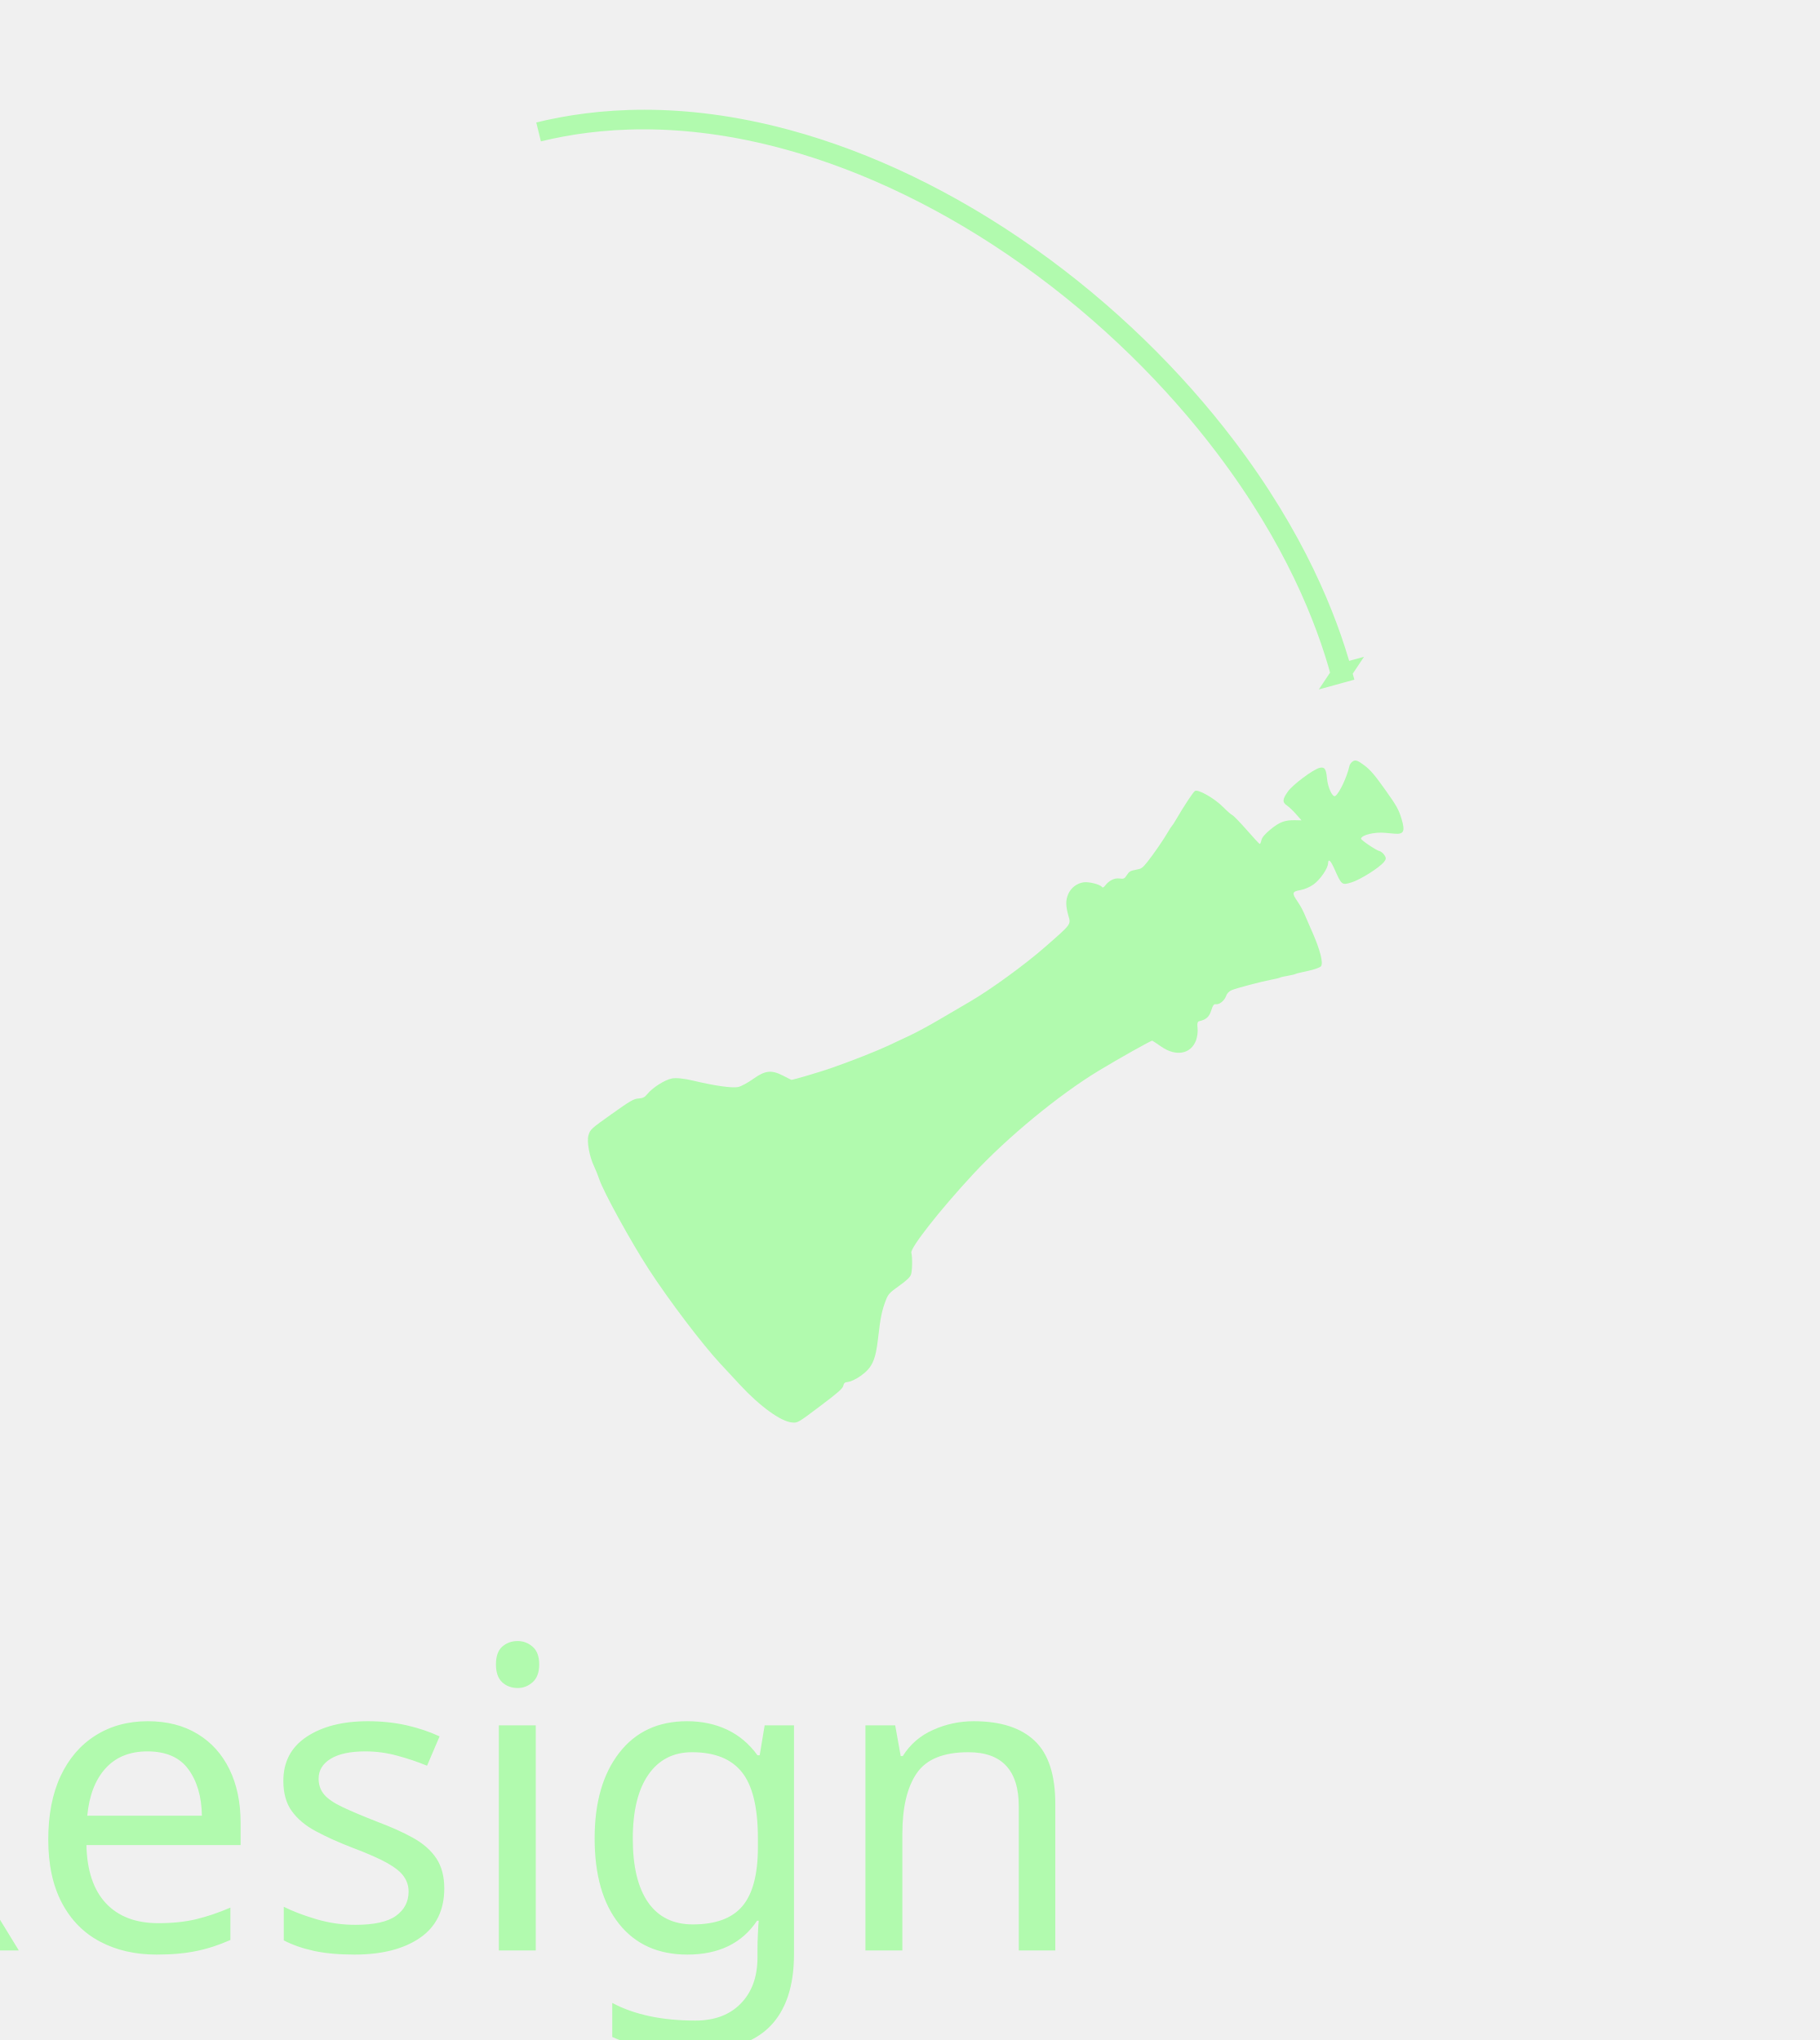
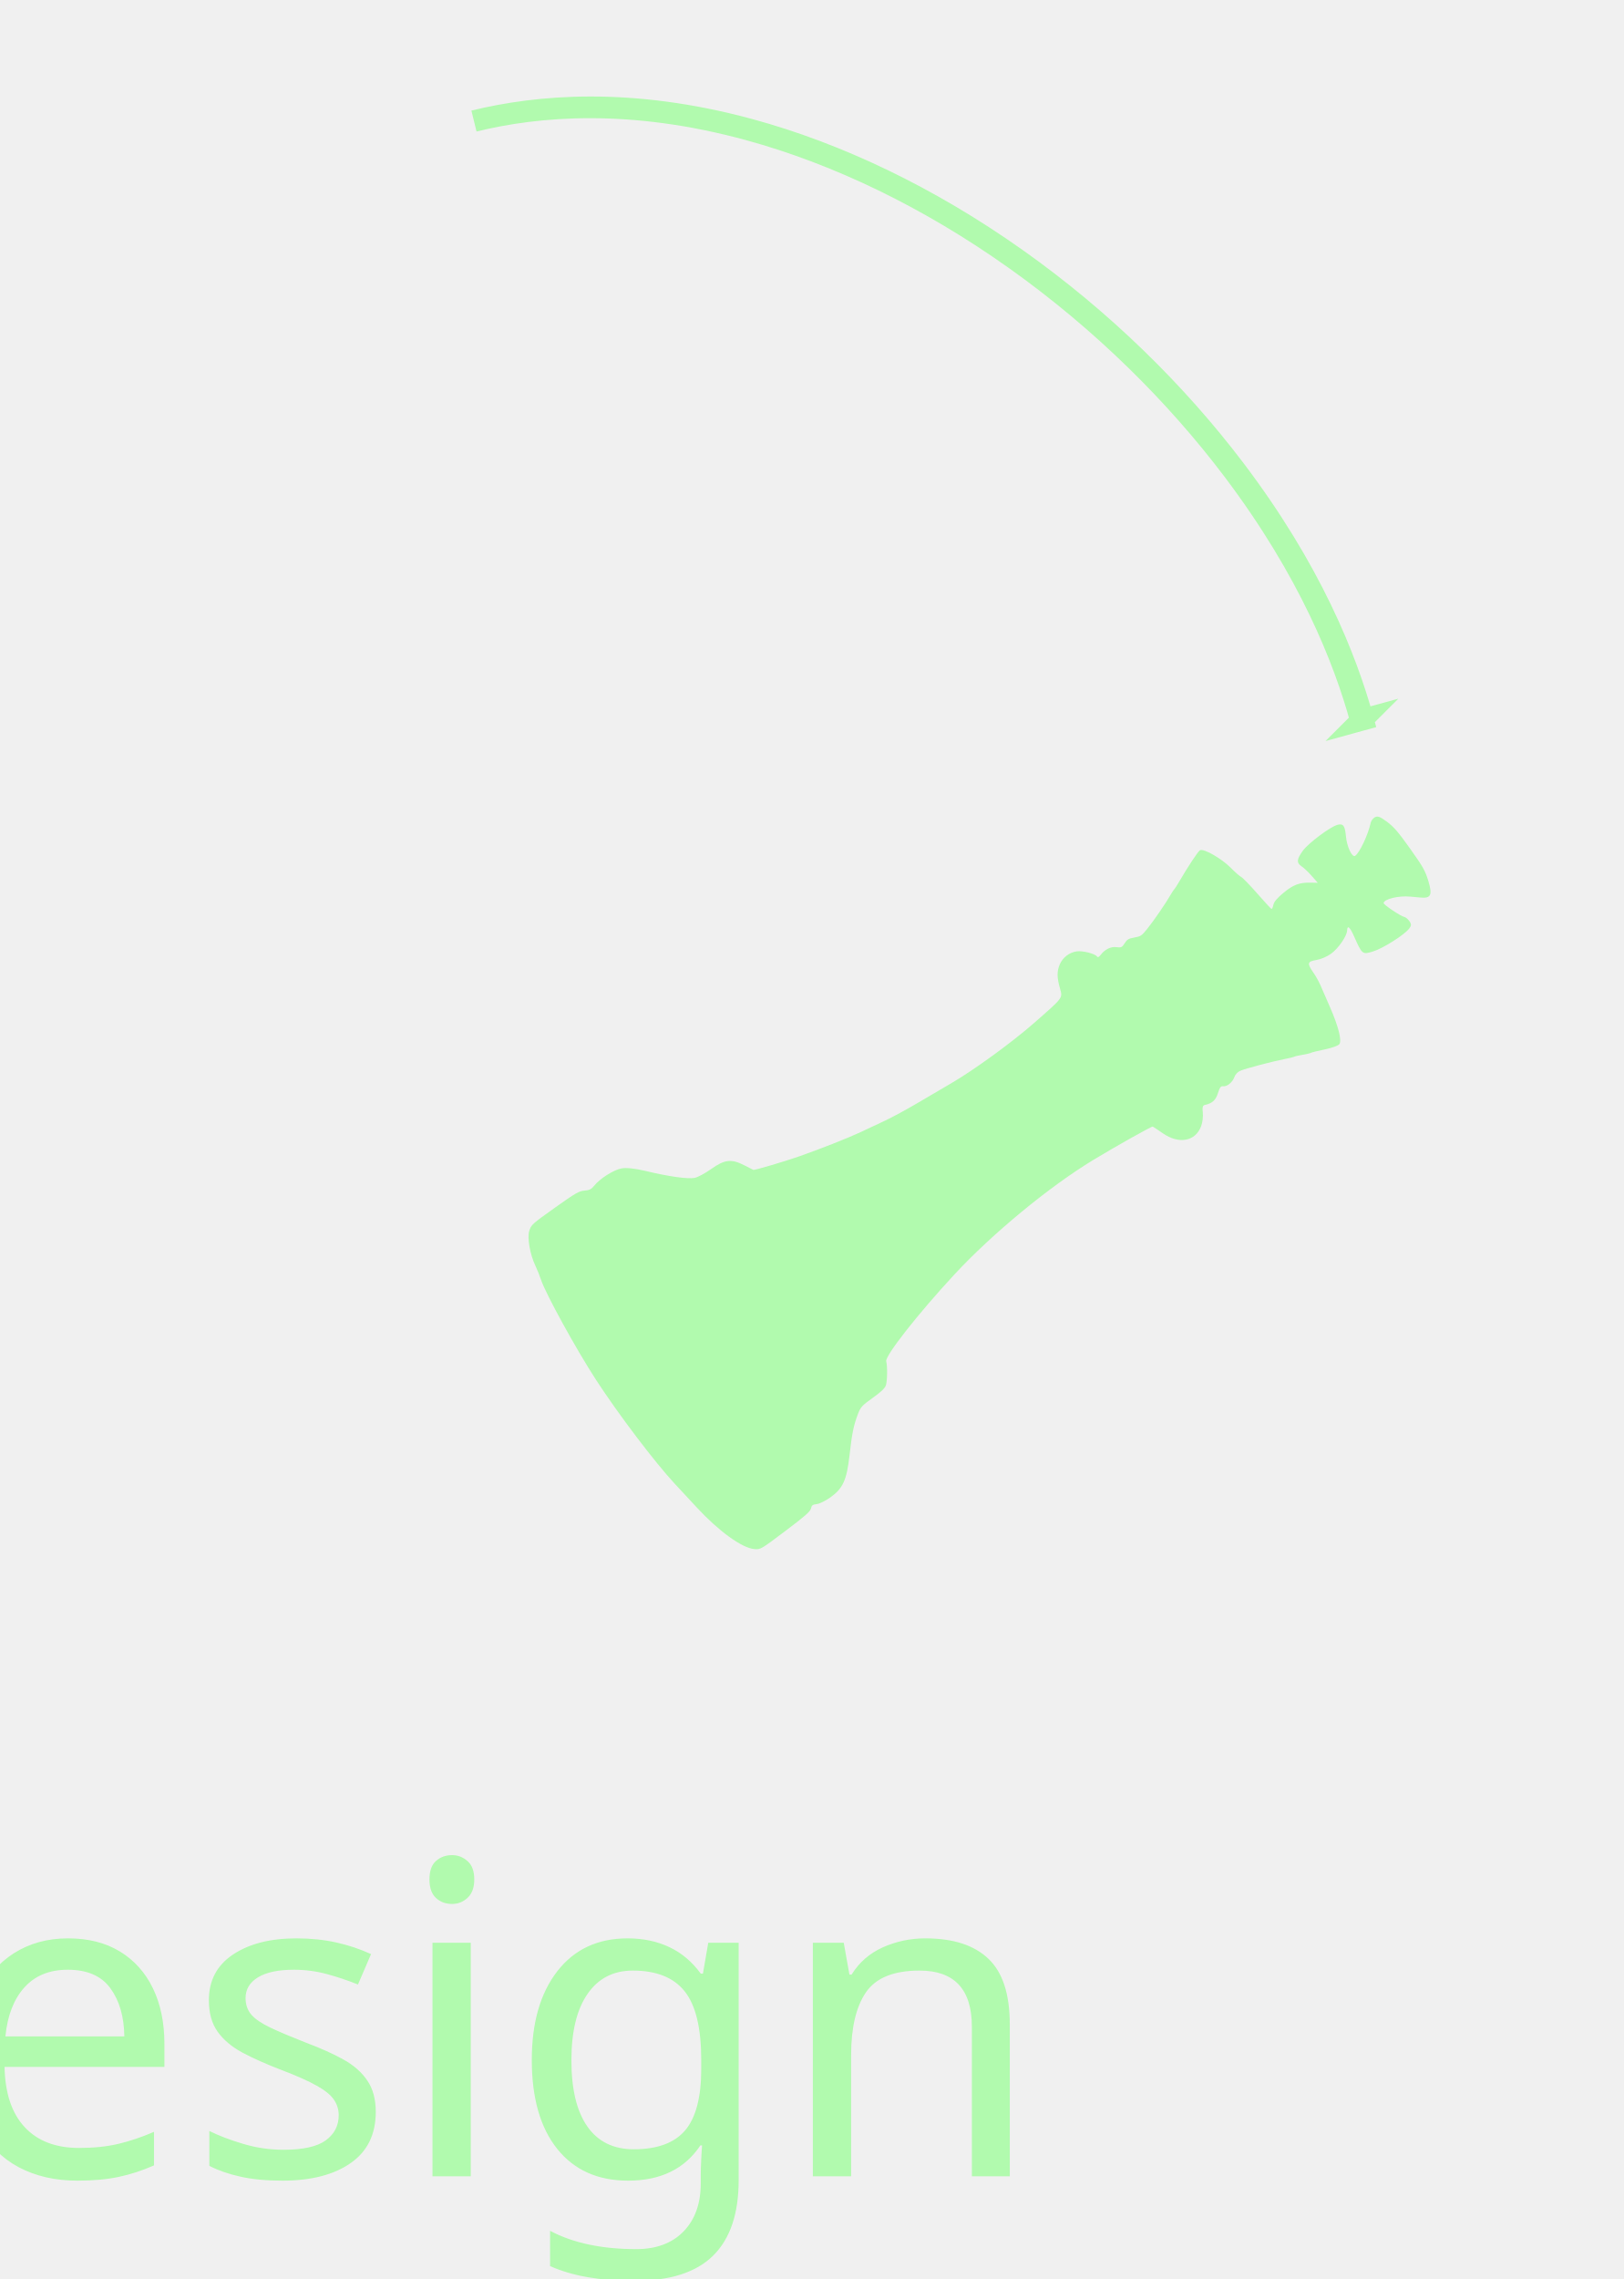
- <svg xmlns="http://www.w3.org/2000/svg" id="svg8" version="1.1" viewBox="0 0 66 74" height="74mm" width="66mm">
+ <svg xmlns="http://www.w3.org/2000/svg" id="svg8" version="1.1" viewBox="0 0 67 94" height="94mm" width="67mm">
  <defs id="defs2">
    </defs>
  <g transform="translate(-39.25058,-8.562597)" id="layer1">
    <g id="g855">
      <g transform="matrix(0.3198109,0,0,0.3198109,32.5934,7.213021)" id="g3380">
-         <path id="path847" d="m 94.386,148.182 c -2.025,-3.116 -5.141,-8.788 -5.619,-10.227 -0.141,-0.425 -0.393,-1.053 -0.558,-1.395 -0.556,-1.147 -0.87,-2.884 -0.651,-3.592 0.202,-0.651 0.275,-0.717 2.623,-2.387 2.125,-1.511 2.491,-1.723 3.046,-1.763 0.494,-0.035 0.708,-0.142 0.984,-0.487 0.591,-0.741 1.984,-1.628 2.81,-1.788 0.463,-0.09 1.402,0.007 2.405,0.249 2.415,0.582 4.437,0.867 5.109,0.72 0.334,-0.073 1.075,-0.473 1.703,-0.92 1.355,-0.964 2.058,-1.042 3.361,-0.374 0.477,0.245 0.903,0.46 0.947,0.479 0.111,0.048 3.25,-0.88 4.691,-1.386 2.209,-0.776 5.019,-1.884 6.3,-2.485 0.7,-0.329 1.846,-0.867 2.546,-1.196 0.7,-0.329 2.148,-1.114 3.218,-1.744 1.07,-0.63 2.649,-1.556 3.51,-2.057 2.362,-1.376 6.234,-4.192 8.526,-6.201 3.007,-2.635 2.927,-2.529 2.645,-3.528 -0.32,-1.137 -0.326,-1.759 -0.022,-2.468 0.305,-0.712 0.979,-1.229 1.744,-1.337 0.595,-0.085 1.868,0.238 2.072,0.525 0.082,0.115 0.205,0.063 0.368,-0.153 0.43,-0.571 1.055,-0.881 1.622,-0.803 0.489,0.067 0.584,0.022 0.845,-0.394 0.247,-0.395 0.406,-0.489 0.999,-0.594 0.658,-0.116 0.747,-0.177 1.335,-0.909 0.676,-0.842 1.885,-2.605 2.371,-3.455 0.164,-0.287 0.337,-0.549 0.384,-0.583 0.047,-0.034 0.268,-0.374 0.491,-0.757 0.881,-1.515 1.909,-3.073 2.135,-3.233 0.337,-0.24 2.221,0.829 3.179,1.803 0.43,0.437 0.908,0.856 1.063,0.933 0.155,0.076 0.895,0.839 1.646,1.696 0.75,0.856 1.406,1.566 1.458,1.577 0.052,0.011 0.139,-0.183 0.193,-0.431 0.068,-0.308 0.397,-0.696 1.036,-1.224 1.016,-0.838 1.641,-1.069 2.819,-1.041 l 0.694,0.016 -0.613,-0.698 c -0.337,-0.384 -0.803,-0.826 -1.035,-0.982 -0.549,-0.369 -0.523,-0.717 0.118,-1.608 0.558,-0.775 2.826,-2.469 3.563,-2.661 0.574,-0.149 0.76,0.105 0.853,1.165 0.096,1.082 0.641,2.236 0.952,2.014 0.467,-0.332 1.318,-2.143 1.593,-3.392 0.046,-0.21 0.244,-0.464 0.438,-0.564 0.281,-0.144 0.535,-0.047 1.229,0.47 0.705,0.525 1.166,1.062 2.379,2.766 1.322,1.858 1.549,2.263 1.871,3.34 0.422,1.414 0.252,1.758 -0.822,1.661 -0.367,-0.033 -0.836,-0.076 -1.043,-0.095 -1.198,-0.113 -2.664,0.24 -2.734,0.658 -0.027,0.159 1.773,1.366 2.127,1.426 0.132,0.022 0.365,0.217 0.518,0.432 0.219,0.307 0.212,0.475 -0.032,0.776 -0.543,0.672 -2.683,2.02 -3.702,2.332 -1.085,0.332 -1.113,0.309 -1.925,-1.522 -0.438,-0.989 -0.707,-1.224 -0.725,-0.634 -0.018,0.577 -0.909,1.861 -1.664,2.398 -0.412,0.293 -1.023,0.553 -1.485,0.631 -0.932,0.158 -0.975,0.332 -0.315,1.286 0.244,0.352 0.569,0.932 0.724,1.29 0.155,0.357 0.599,1.376 0.988,2.265 0.86,1.966 1.228,3.425 0.955,3.788 -0.114,0.152 -0.764,0.386 -1.49,0.536 -0.708,0.147 -1.342,0.303 -1.408,0.346 -0.066,0.043 -0.462,0.137 -0.878,0.207 -0.417,0.071 -0.807,0.161 -0.868,0.2 -0.061,0.039 -0.467,0.14 -0.903,0.223 -1.266,0.242 -4.105,0.99 -4.604,1.213 -0.289,0.129 -0.517,0.373 -0.619,0.662 -0.19,0.534 -0.77,0.995 -1.168,0.927 -0.21,-0.035 -0.335,0.137 -0.512,0.704 -0.228,0.733 -0.586,1.054 -1.361,1.218 -0.196,0.041 -0.253,0.271 -0.191,0.766 0.049,0.389 -0.027,1.018 -0.168,1.397 -0.584,1.572 -2.271,1.886 -3.936,0.732 -0.53,-0.367 -0.995,-0.675 -1.032,-0.684 -0.125,-0.03 -3.797,2.031 -6.067,3.405 -4.524,2.737 -10.389,7.571 -14.273,11.763 -3.74,4.036 -7.123,8.345 -6.983,8.892 0.136,0.528 0.112,2.046 -0.039,2.471 -0.108,0.302 -0.51,0.684 -1.358,1.287 -1.071,0.761 -1.237,0.943 -1.499,1.632 -0.453,1.193 -0.611,1.966 -0.872,4.272 -0.286,2.527 -0.674,3.374 -1.969,4.295 -0.473,0.336 -1.091,0.641 -1.374,0.677 -0.449,0.057 -0.526,0.116 -0.608,0.459 -0.074,0.313 -0.614,0.786 -2.627,2.301 -2.518,1.896 -2.537,1.907 -3.175,1.855 -1.257,-0.102 -3.624,-1.809 -5.88,-4.238 -0.73,-0.787 -1.756,-1.891 -2.278,-2.453 -2.065,-2.223 -5.811,-7.166 -8.101,-10.691 z" style="fill:#b1faae;fill-opacity:1;stroke:none;stroke-width:2.043;stroke-miterlimit:4;stroke-dasharray:none;stroke-opacity:1" />
-         <path id="path849" d="m 172.94,80.568 c 0,0 0.113,-0.031 0.113,-0.031 v 0 c -1.704,-6.232 -5.339,-15.366 -13.201,-25.713 v 0 C 154.001,47.124 146.425,39.606 137.5,33.291 l -1e-5,-8e-6 C 128.555,26.963 119.186,22.5 110.136,20.043 v 0 c -12.19,-3.31 -21.72,-2.457 -28.242,-0.86 6.522,-1.597 16.056,-2.431 28.23,0.904 v 0 c 9.038,2.476 18.389,6.957 27.308,13.299 l 10e-6,9e-6 c 8.901,6.329 16.447,13.853 22.271,21.551 v 0 c 7.824,10.343 11.428,19.455 13.125,25.661 v 0 c 0,0 0.113,-0.031 0.113,-0.031 z" style="fill:#ffffff;fill-opacity:1;fill-rule:nonzero;stroke:#b1faae;stroke-width:2.209;stroke-linecap:butt;stroke-linejoin:miter;stroke-miterlimit:4;stroke-dasharray:none;stroke-opacity:1" />
-         <text id="text891" y="225.451" x="124.919" style="font-size:47.625px;line-height:0.5;font-family:Tahoma;-inkscape-font-specification:Tahoma;text-align:center;text-anchor:middle;stroke-width:0.265" xml:space="preserve">
-           <tspan style="font-size:47.625px;fill:#b1faae;fill-opacity:1;stroke-width:0.265" y="225.451" x="124.919" id="tspan889">Resign</tspan>
+         <g transform="matrix(1.258165,0,0,1.258165,-21.07433,-4.303802)" id="g847">
+           <path style="fill:#b1faae;fill-opacity:1;stroke:none;stroke-width:2.043;stroke-miterlimit:4;stroke-dasharray:none;stroke-opacity:1" d="m 94.386,148.182 c -2.025,-3.116 -5.141,-8.788 -5.619,-10.227 -0.141,-0.425 -0.393,-1.053 -0.558,-1.395 -0.556,-1.147 -0.87,-2.884 -0.651,-3.592 0.202,-0.651 0.275,-0.717 2.623,-2.387 2.125,-1.511 2.491,-1.723 3.046,-1.763 0.494,-0.035 0.708,-0.142 0.984,-0.487 0.591,-0.741 1.984,-1.628 2.81,-1.788 0.463,-0.09 1.402,0.007 2.405,0.249 2.415,0.582 4.437,0.867 5.109,0.72 0.334,-0.073 1.075,-0.473 1.703,-0.92 1.355,-0.964 2.058,-1.042 3.361,-0.374 0.477,0.245 0.903,0.46 0.947,0.479 0.111,0.048 3.25,-0.88 4.691,-1.386 2.209,-0.776 5.019,-1.884 6.3,-2.485 0.7,-0.329 1.846,-0.867 2.546,-1.196 0.7,-0.329 2.148,-1.114 3.218,-1.744 1.07,-0.63 2.649,-1.556 3.51,-2.057 2.362,-1.376 6.234,-4.192 8.526,-6.201 3.007,-2.635 2.927,-2.529 2.645,-3.528 -0.32,-1.137 -0.326,-1.759 -0.022,-2.468 0.305,-0.712 0.979,-1.229 1.744,-1.337 0.595,-0.085 1.868,0.238 2.072,0.525 0.082,0.115 0.205,0.063 0.368,-0.153 0.43,-0.571 1.055,-0.881 1.622,-0.803 0.489,0.067 0.584,0.022 0.845,-0.394 0.247,-0.395 0.406,-0.489 0.999,-0.594 0.658,-0.116 0.747,-0.177 1.335,-0.909 0.676,-0.842 1.885,-2.605 2.371,-3.455 0.164,-0.287 0.337,-0.549 0.384,-0.583 0.047,-0.034 0.268,-0.374 0.491,-0.757 0.881,-1.515 1.909,-3.073 2.135,-3.233 0.337,-0.24 2.221,0.829 3.179,1.803 0.43,0.437 0.908,0.856 1.063,0.933 0.155,0.076 0.895,0.839 1.646,1.696 0.75,0.856 1.406,1.566 1.458,1.577 0.052,0.011 0.139,-0.183 0.193,-0.431 0.068,-0.308 0.397,-0.696 1.036,-1.224 1.016,-0.838 1.641,-1.069 2.819,-1.041 l 0.694,0.016 -0.613,-0.698 c -0.337,-0.384 -0.803,-0.826 -1.035,-0.982 -0.549,-0.369 -0.523,-0.717 0.118,-1.608 0.558,-0.775 2.826,-2.469 3.563,-2.661 0.574,-0.149 0.76,0.105 0.853,1.165 0.096,1.082 0.641,2.236 0.952,2.014 0.467,-0.332 1.318,-2.143 1.593,-3.392 0.046,-0.21 0.244,-0.464 0.438,-0.564 0.281,-0.144 0.535,-0.047 1.229,0.47 0.705,0.525 1.166,1.062 2.379,2.766 1.322,1.858 1.549,2.263 1.871,3.34 0.422,1.414 0.252,1.758 -0.822,1.661 -0.367,-0.033 -0.836,-0.076 -1.043,-0.095 -1.198,-0.113 -2.664,0.24 -2.734,0.658 -0.027,0.159 1.773,1.366 2.127,1.426 0.132,0.022 0.365,0.217 0.518,0.432 0.219,0.307 0.212,0.475 -0.032,0.776 -0.543,0.672 -2.683,2.02 -3.702,2.332 -1.085,0.332 -1.113,0.309 -1.925,-1.522 -0.438,-0.989 -0.707,-1.224 -0.725,-0.634 -0.018,0.577 -0.909,1.861 -1.664,2.398 -0.412,0.293 -1.023,0.553 -1.485,0.631 -0.932,0.158 -0.975,0.332 -0.315,1.286 0.244,0.352 0.569,0.932 0.724,1.29 0.155,0.357 0.599,1.376 0.988,2.265 0.86,1.966 1.228,3.425 0.955,3.788 -0.114,0.152 -0.764,0.386 -1.49,0.536 -0.708,0.147 -1.342,0.303 -1.408,0.346 -0.066,0.043 -0.462,0.137 -0.878,0.207 -0.417,0.071 -0.807,0.161 -0.868,0.2 -0.061,0.039 -0.467,0.14 -0.903,0.223 -1.266,0.242 -4.105,0.99 -4.604,1.213 -0.289,0.129 -0.517,0.373 -0.619,0.662 -0.19,0.534 -0.77,0.995 -1.168,0.927 -0.21,-0.035 -0.335,0.137 -0.512,0.704 -0.228,0.733 -0.586,1.054 -1.361,1.218 -0.196,0.041 -0.253,0.271 -0.191,0.766 0.049,0.389 -0.027,1.018 -0.168,1.397 -0.584,1.572 -2.271,1.886 -3.936,0.732 -0.53,-0.367 -0.995,-0.675 -1.032,-0.684 -0.125,-0.03 -3.797,2.031 -6.067,3.405 -4.524,2.737 -10.389,7.571 -14.273,11.763 -3.74,4.036 -7.123,8.345 -6.983,8.892 0.136,0.528 0.112,2.046 -0.039,2.471 -0.108,0.302 -0.51,0.684 -1.358,1.287 -1.071,0.761 -1.237,0.943 -1.499,1.632 -0.453,1.193 -0.611,1.966 -0.872,4.272 -0.286,2.527 -0.674,3.374 -1.969,4.295 -0.473,0.336 -1.091,0.641 -1.374,0.677 -0.449,0.057 -0.526,0.116 -0.608,0.459 -0.074,0.313 -0.614,0.786 -2.627,2.301 -2.518,1.896 -2.537,1.907 -3.175,1.855 -1.257,-0.102 -3.624,-1.809 -5.88,-4.238 -0.73,-0.787 -1.756,-1.891 -2.278,-2.453 -2.065,-2.223 -5.811,-7.166 -8.101,-10.691 z" id="path847" />
+           <path style="fill:#ffffff;fill-opacity:1;fill-rule:nonzero;stroke:#b1faae;stroke-width:2.209;stroke-linecap:butt;stroke-linejoin:miter;stroke-miterlimit:4;stroke-dasharray:none;stroke-opacity:1" d="m 172.94,80.568 c 0,0 0.113,-0.031 0.113,-0.031 v 0 c -1.704,-6.232 -5.339,-15.366 -13.201,-25.713 v 0 C 154.001,47.124 146.425,39.606 137.5,33.291 l -1e-5,-8e-6 C 128.555,26.963 119.186,22.5 110.136,20.043 v 0 c -12.19,-3.31 -21.72,-2.457 -28.242,-0.86 6.522,-1.597 16.056,-2.431 28.23,0.904 v 0 c 9.038,2.476 18.389,6.957 27.308,13.299 l 10e-6,9e-6 c 8.901,6.329 16.447,13.853 22.271,21.551 v 0 c 7.824,10.343 11.428,19.455 13.125,25.661 v 0 c 0,0 0.113,-0.031 0.113,-0.031 z" id="path849" />
+         </g>
+         <text id="text891" y="284.901" x="132.702" style="font-size:56.209px;line-height:0.5;font-family:Tahoma;-inkscape-font-specification:Tahoma;text-align:center;letter-spacing:0px;text-anchor:middle;stroke-width:0.3" xml:space="preserve">
+           <tspan rotate="0 0 0 0 0 0 0" style="font-size:56.209px;fill:#b1faae;fill-opacity:1;stroke-width:0.3" y="284.901" x="132.702" id="tspan889">Resign</tspan>
        </text>
      </g>
    </g>
  </g>
</svg>
